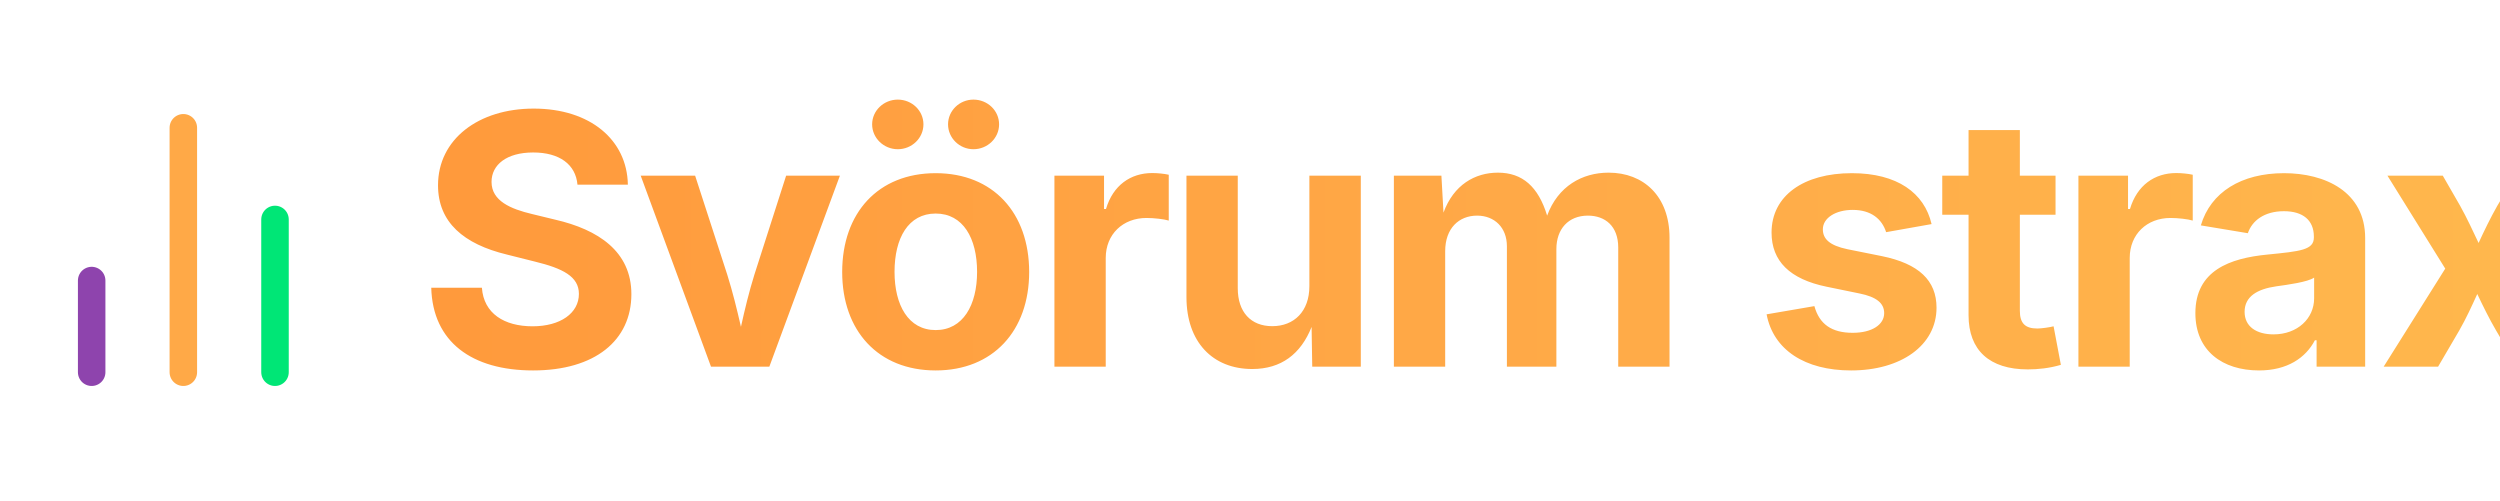
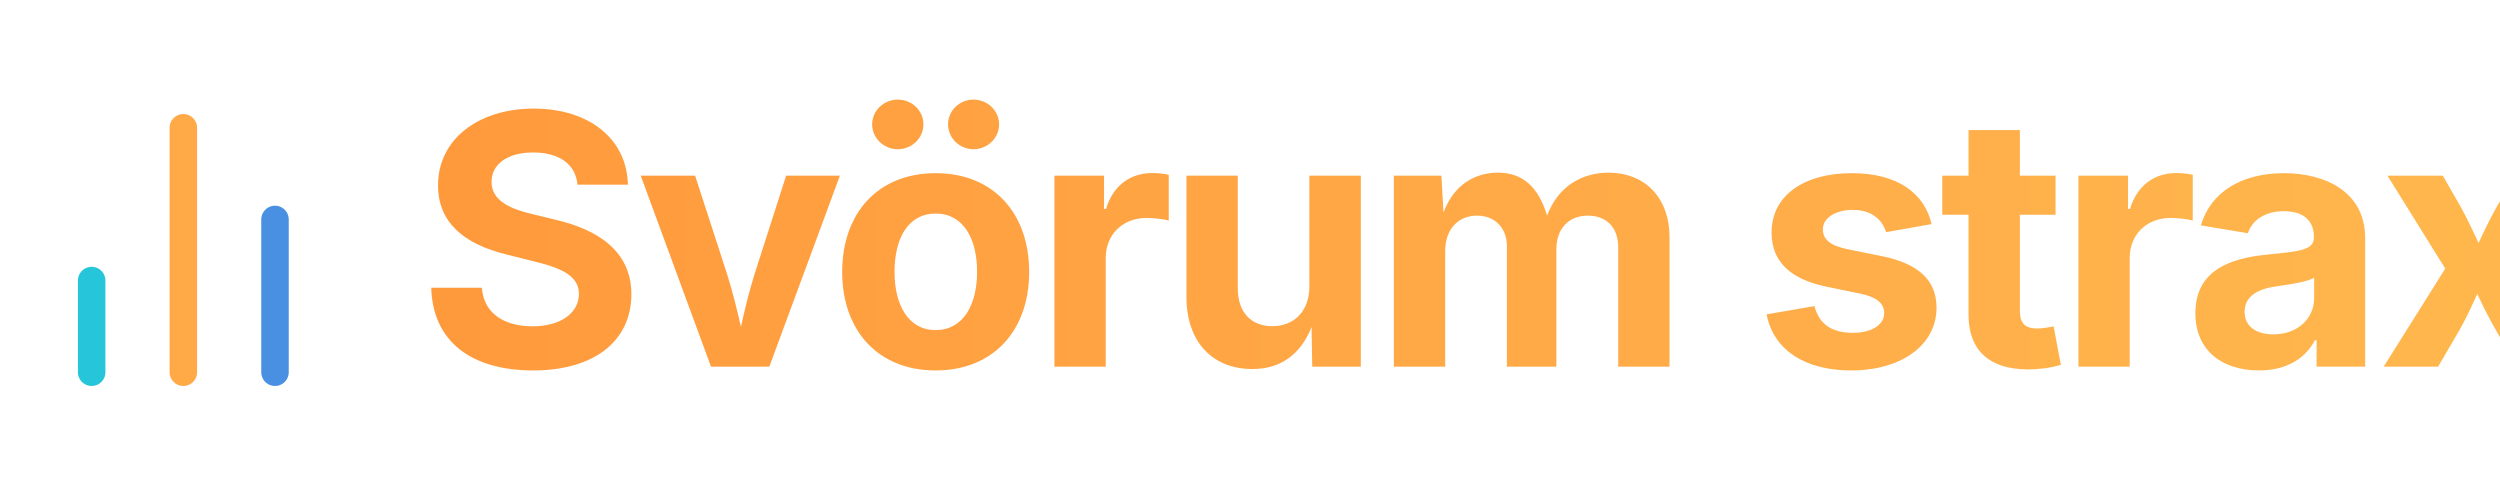
<svg xmlns="http://www.w3.org/2000/svg" width="300" height="60" viewBox="0 0 300 60">
  <defs>
    <linearGradient id="warmOrange" x1="0%" y1="0%" x2="100%" y2="0%">
      <stop offset="0%" style="stop-color:#FF9A3C" />
      <stop offset="50%" style="stop-color:#FFA947" />
      <stop offset="100%" style="stop-color:#FFB84D" />
    </linearGradient>
  </defs>
  <g transform="translate(0, 8)">
    <svg width="44" height="44" viewBox="0 0 24 24" fill="none" stroke-width="1.8" stroke-linecap="round" stroke-linejoin="round">
-       <line x1="18" y1="20" x2="18" y2="10" stroke="#00E676" />
+       <line x1="18" y1="20" x2="18" y2="10" stroke="#4A90E2" />
      <line x1="12" y1="20" x2="12" y2="4" stroke="#FFA947" />
-       <line x1="6" y1="20" x2="6" y2="14" stroke="#8E44AD" />
+       <line x1="6" y1="20" x2="6" y2="14" stroke="#26C5D9" />
    </svg>
  </g>
  <text x="50" y="44" font-family="-apple-system, BlinkMacSystemFont, 'Inter', 'Segoe UI', Roboto, sans-serif" font-size="42" font-weight="700" letter-spacing="-0.03em" fill="url(#warmOrange)">
    Svörum strax
  </text>
</svg>
